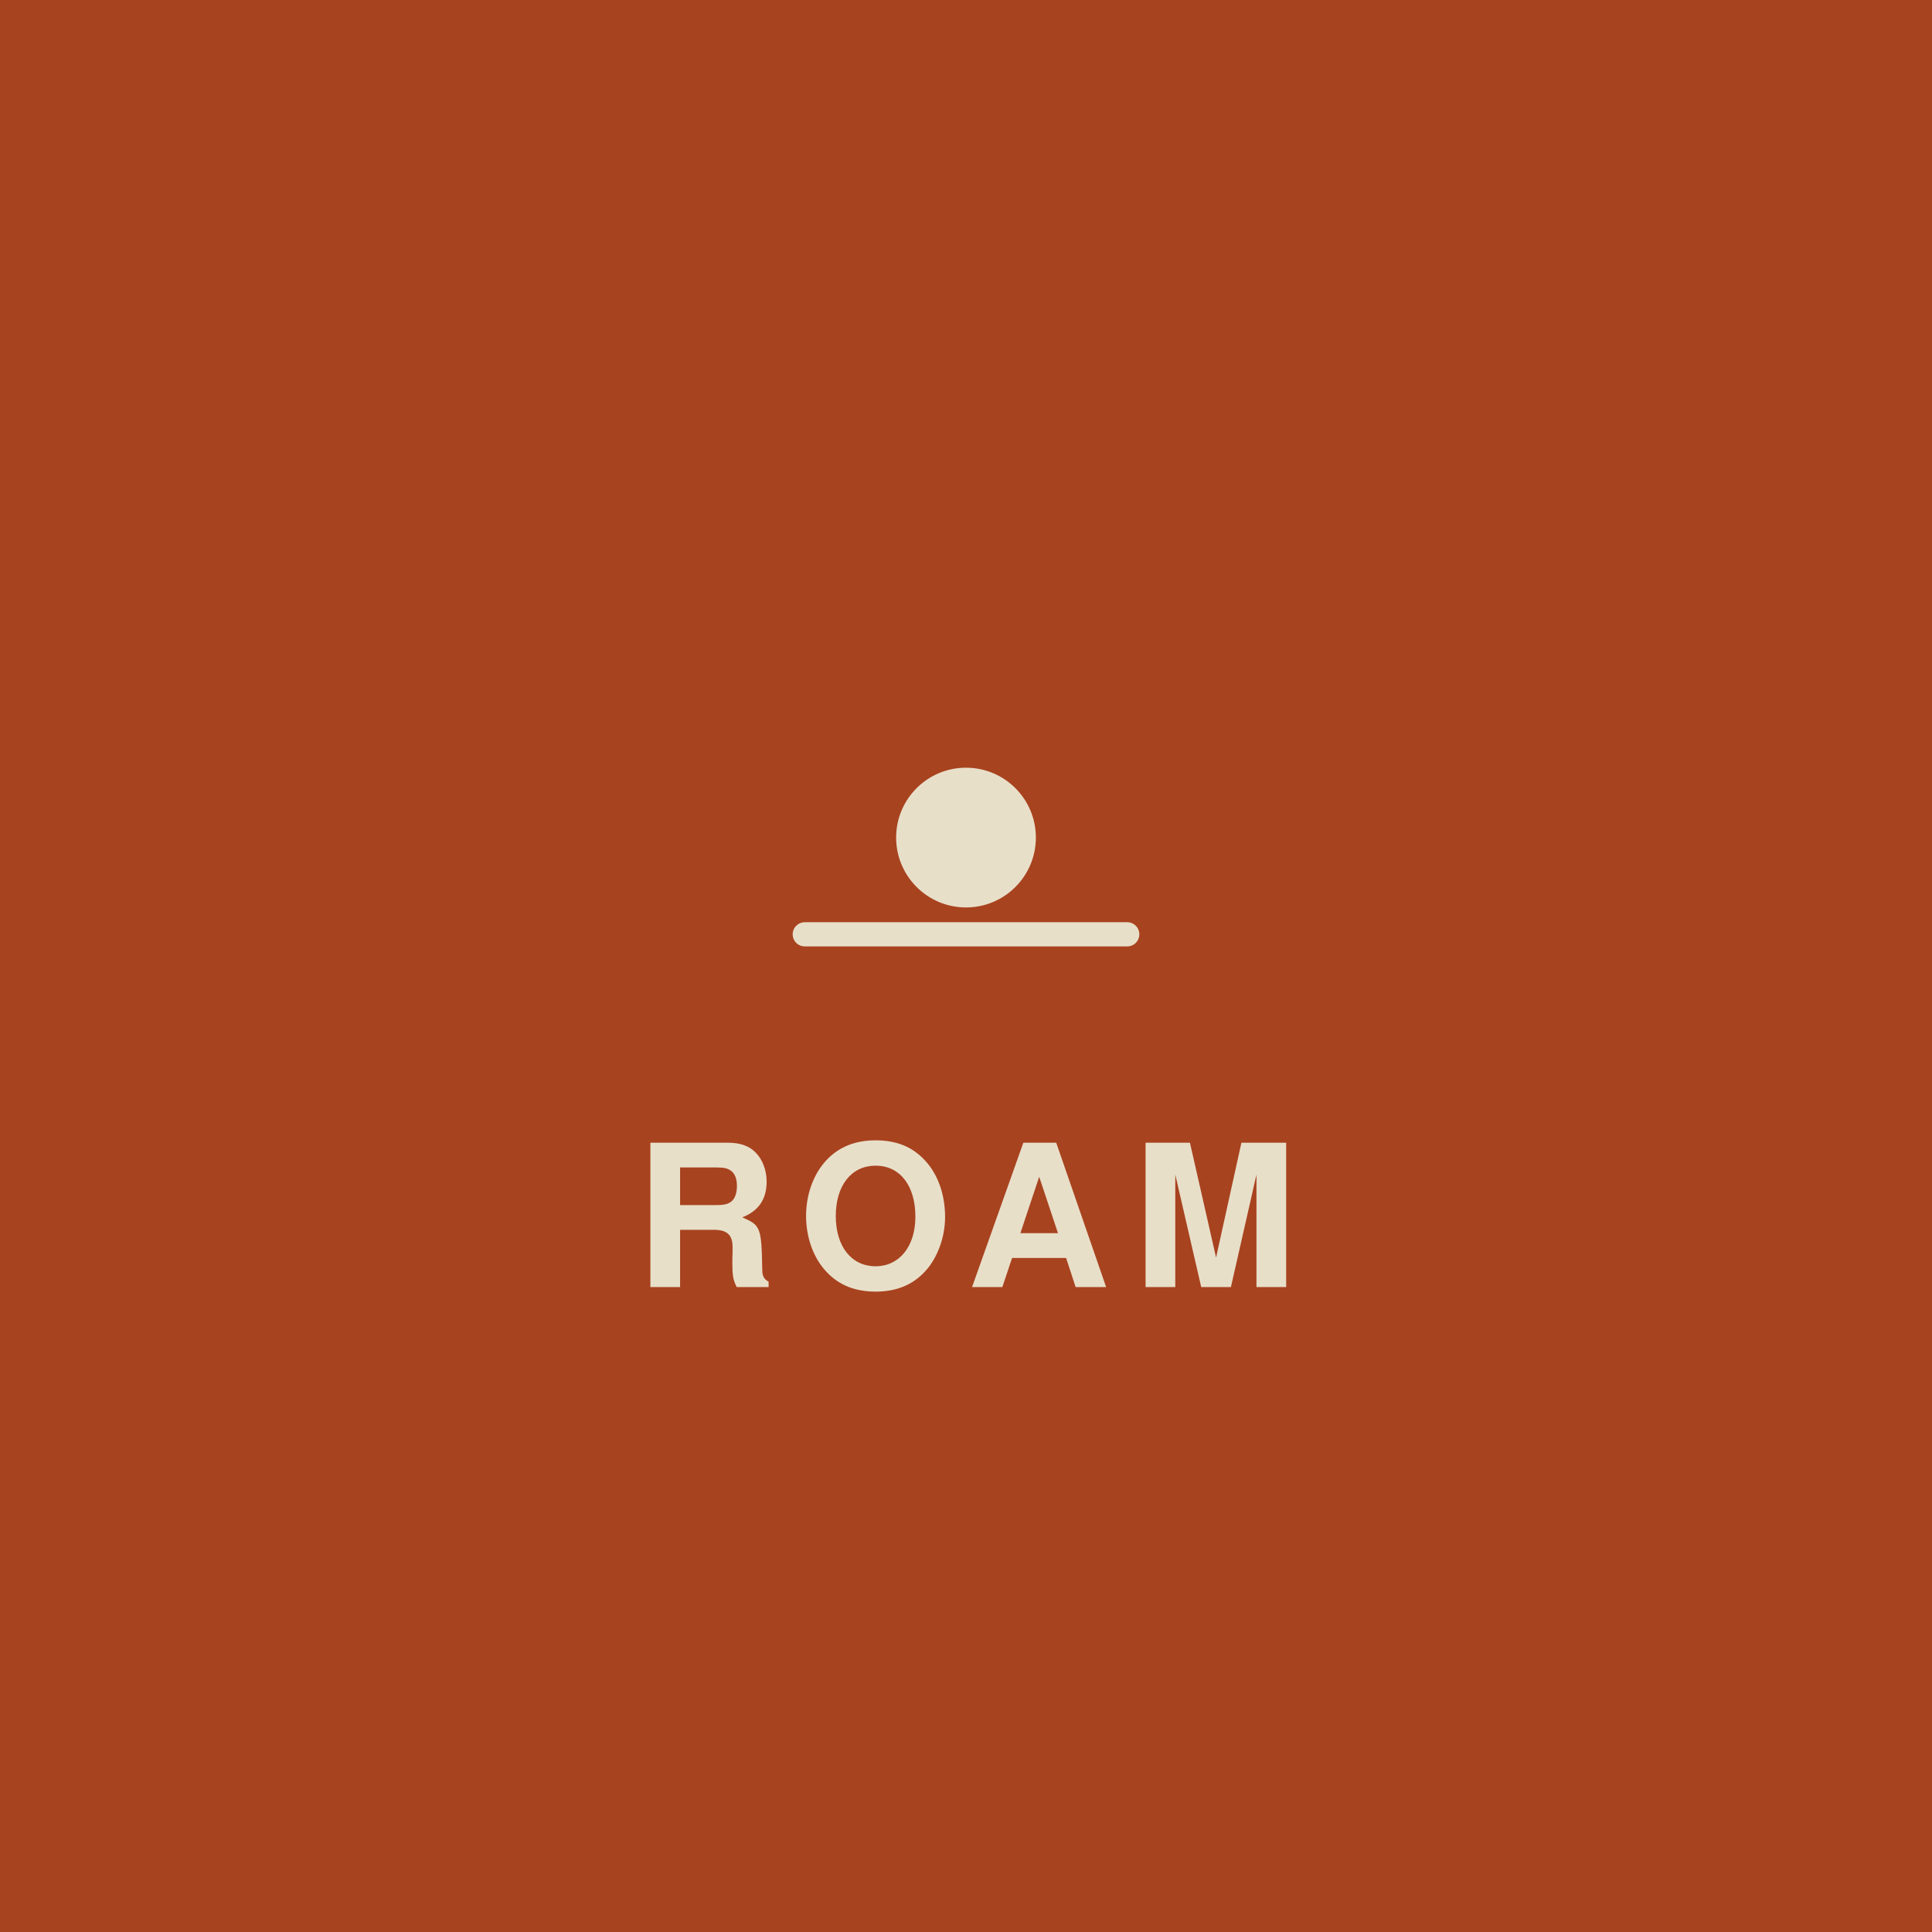
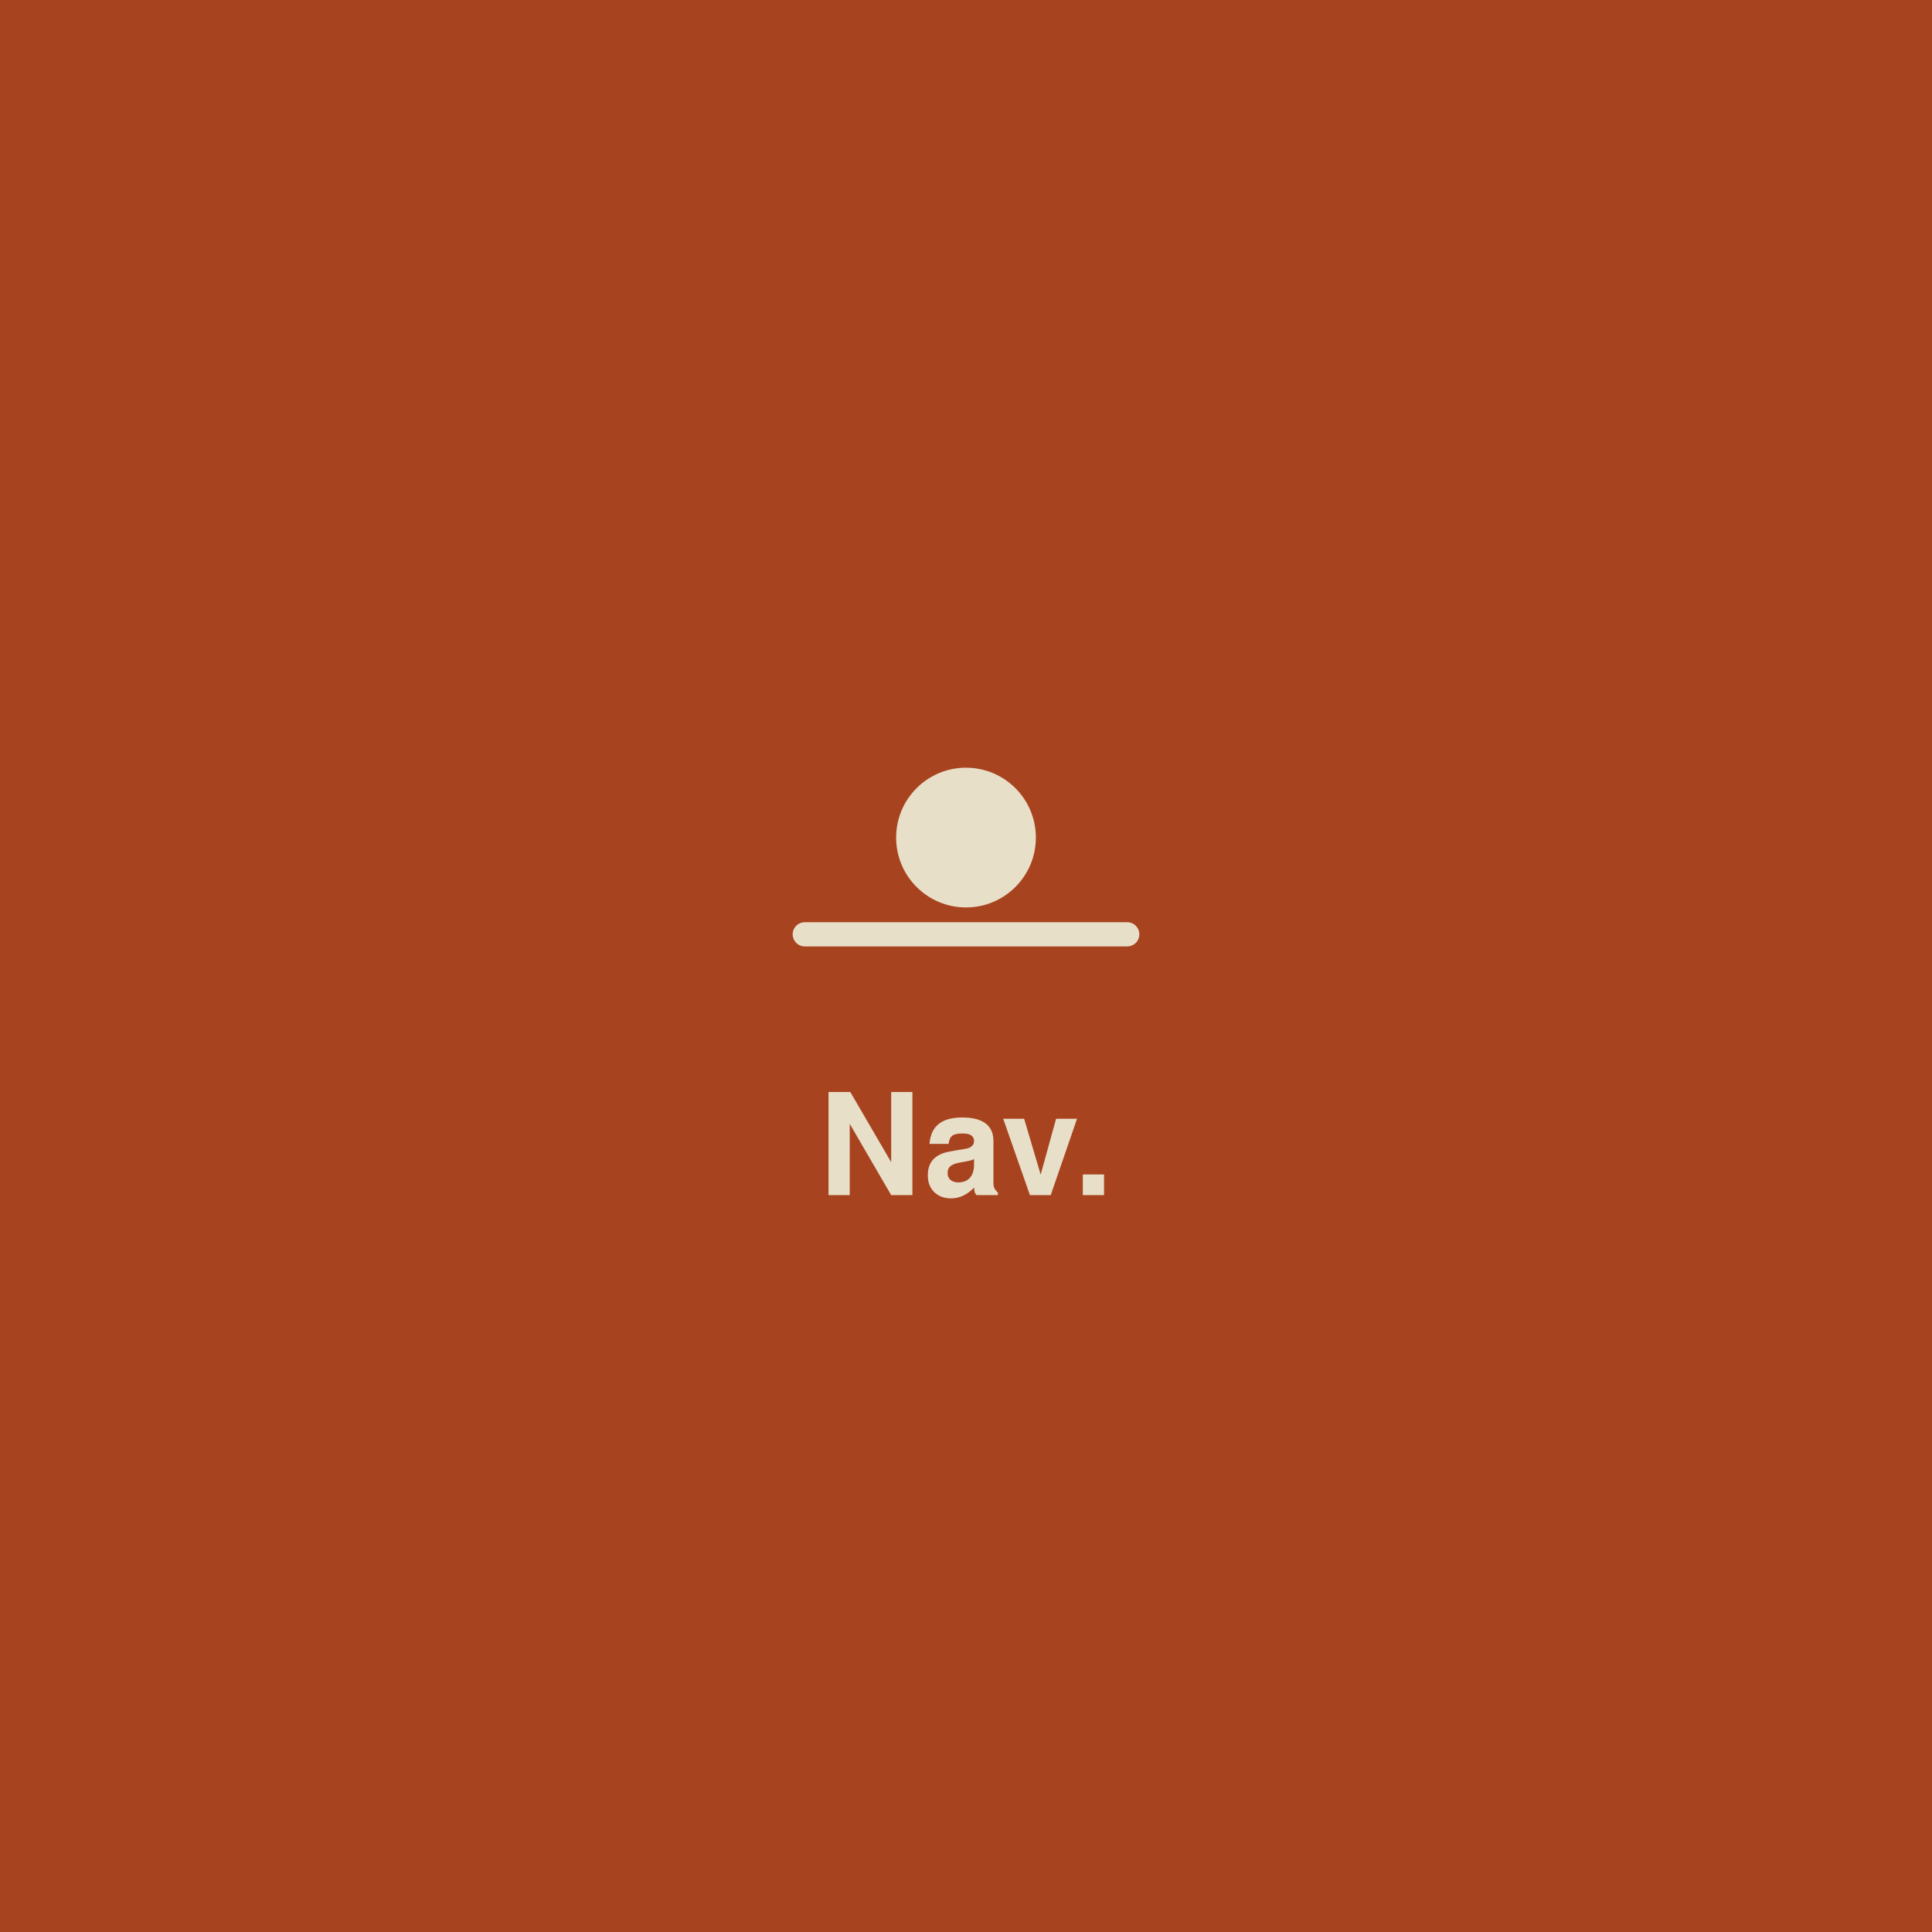
<svg xmlns="http://www.w3.org/2000/svg" viewBox="0 0 2732 2732" width="2732" height="2732">
  <rect width="2732" height="2732" fill="#A8431F" />
  <g transform="translate(986, 850) scale(7.6)">
    <circle cx="50" cy="44" r="13" fill="#E8DFC9" />
    <line x1="20" y1="62" x2="80" y2="62" stroke="#E8DFC9" stroke-width="4.5" stroke-linecap="round" />
  </g>
-   <text x="1366" y="1820" font-family="Helvetica Neue, Helvetica, Arial Black, Arial, sans-serif" font-weight="900" font-size="280" fill="#E8DFC9" text-anchor="middle" letter-spacing="32">ROAM</text>
+   <text x="1366" y="1690" font-family="Helvetica Neue, Helvetica, Arial Black, Arial, sans-serif" font-weight="900" font-size="200" fill="#E8DFC9" text-anchor="middle" letter-spacing="2">Nav.</text>
</svg>
